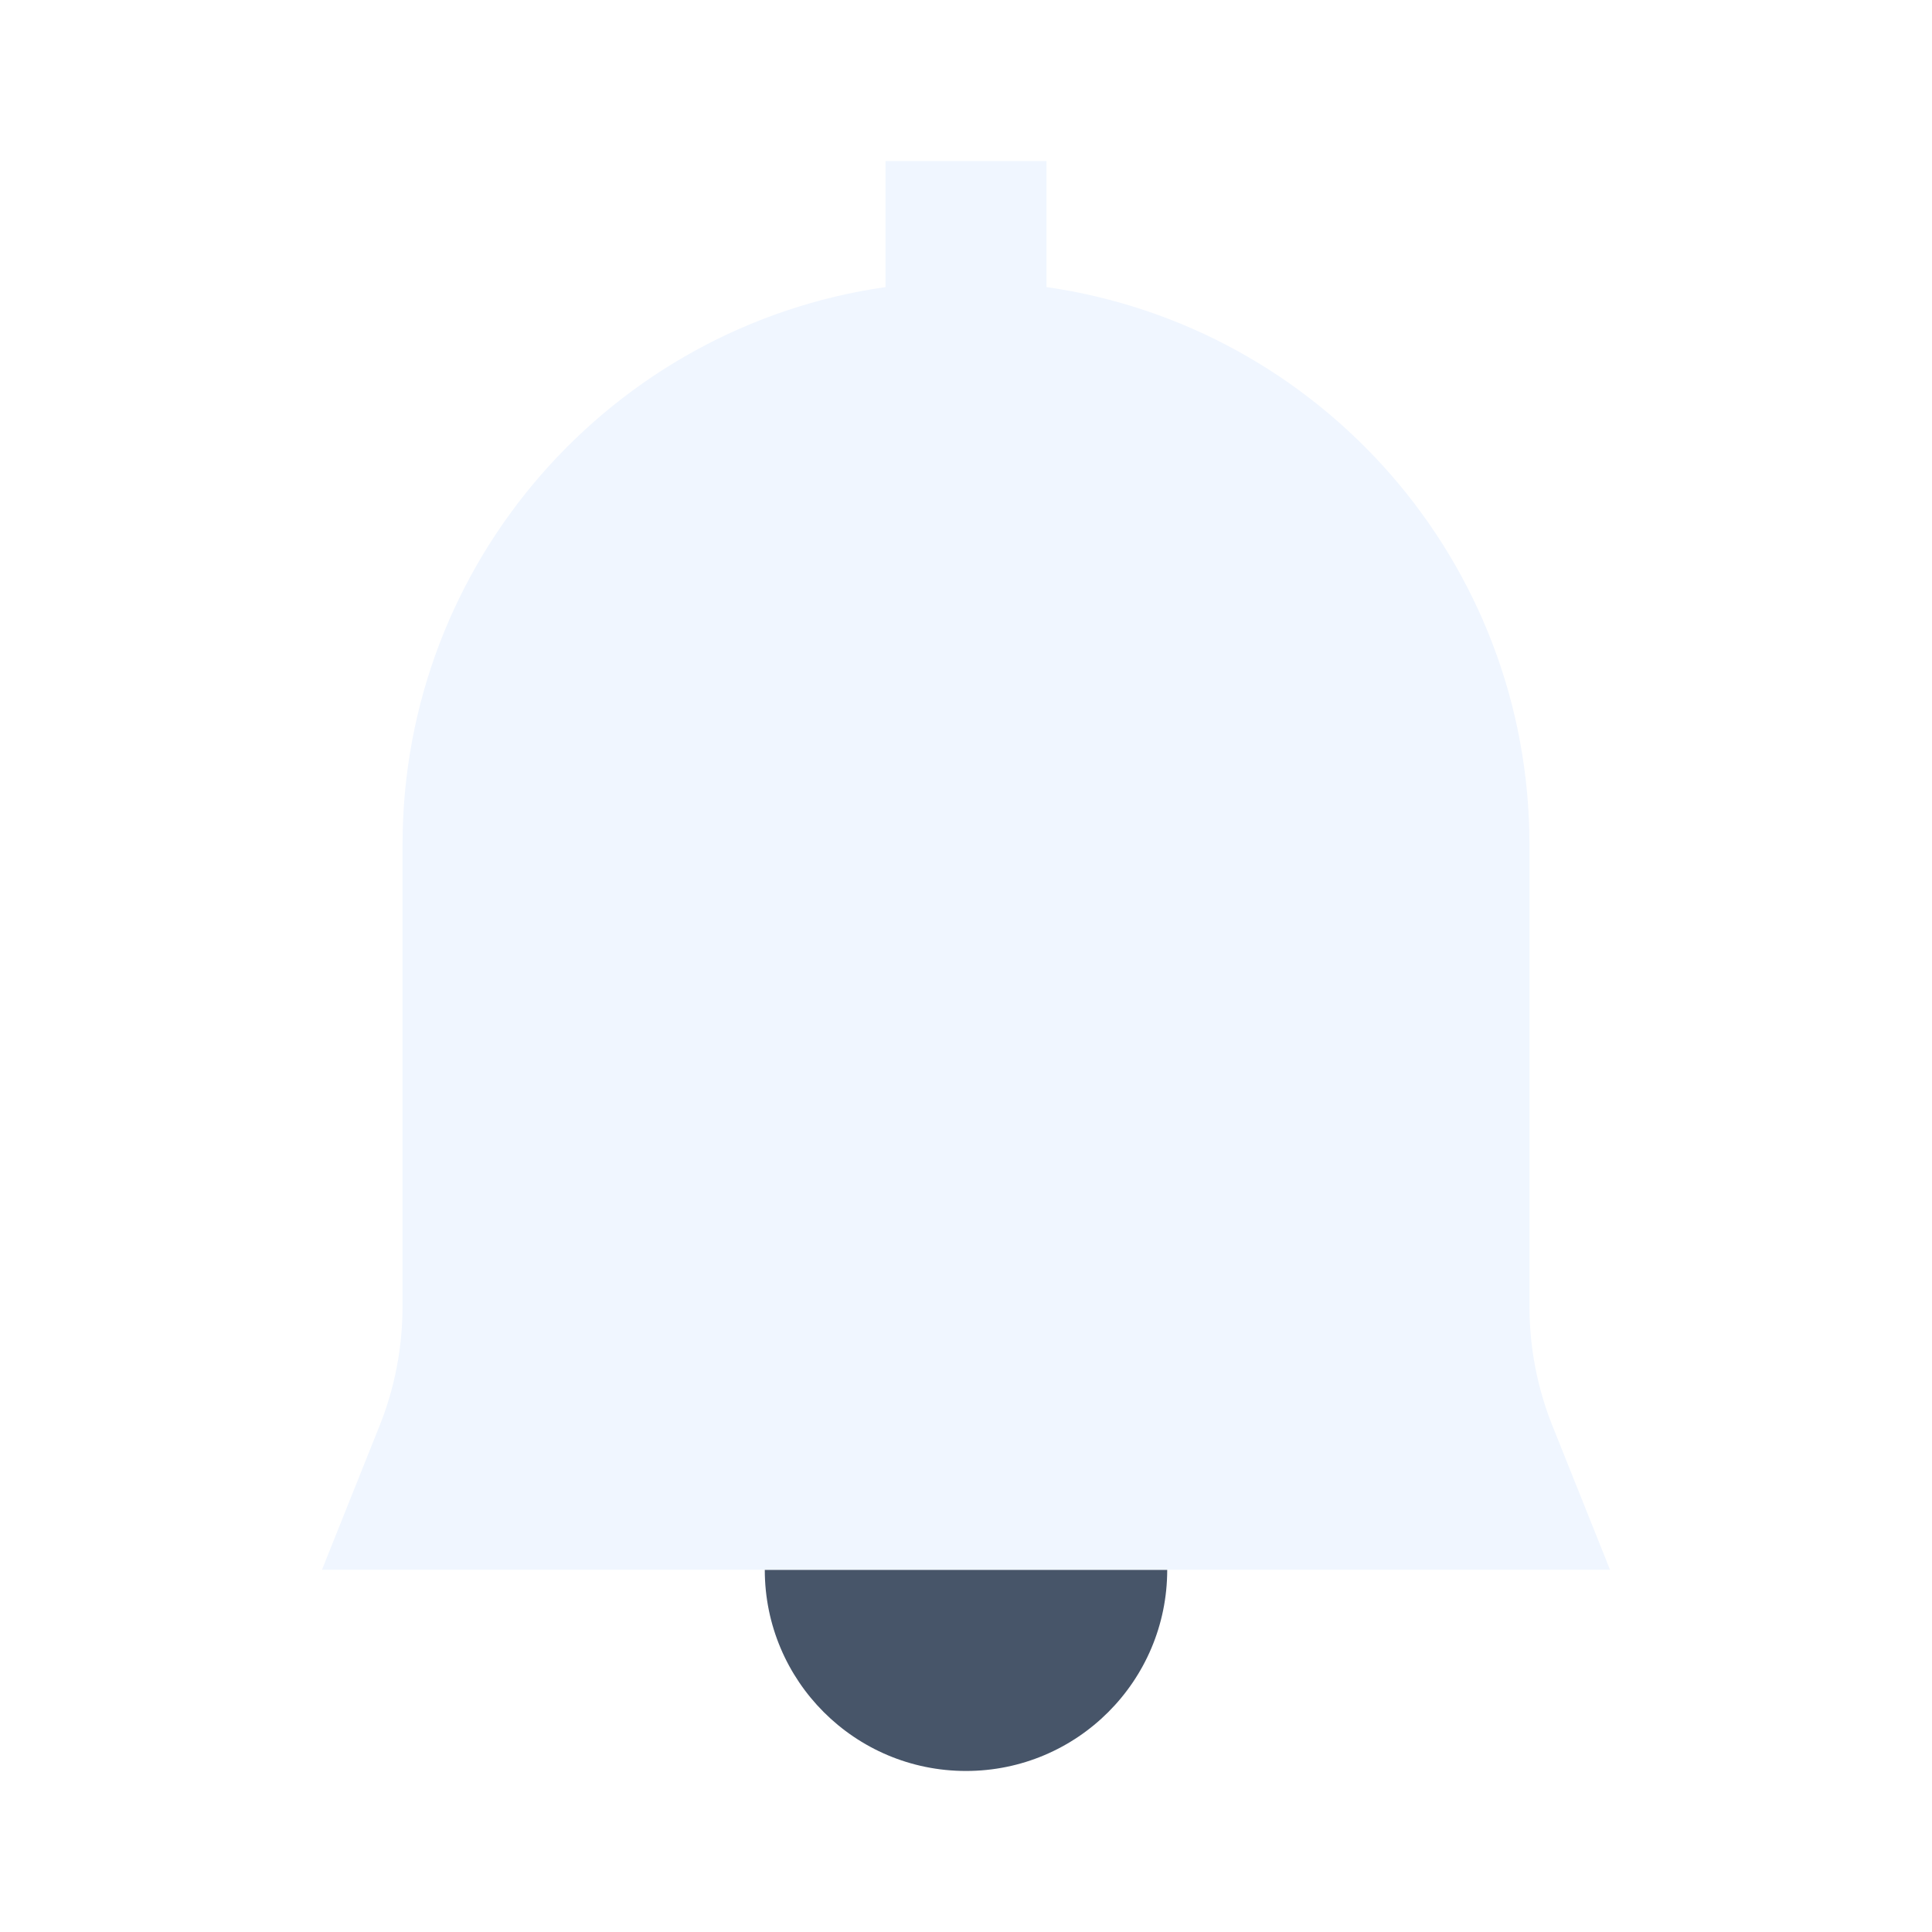
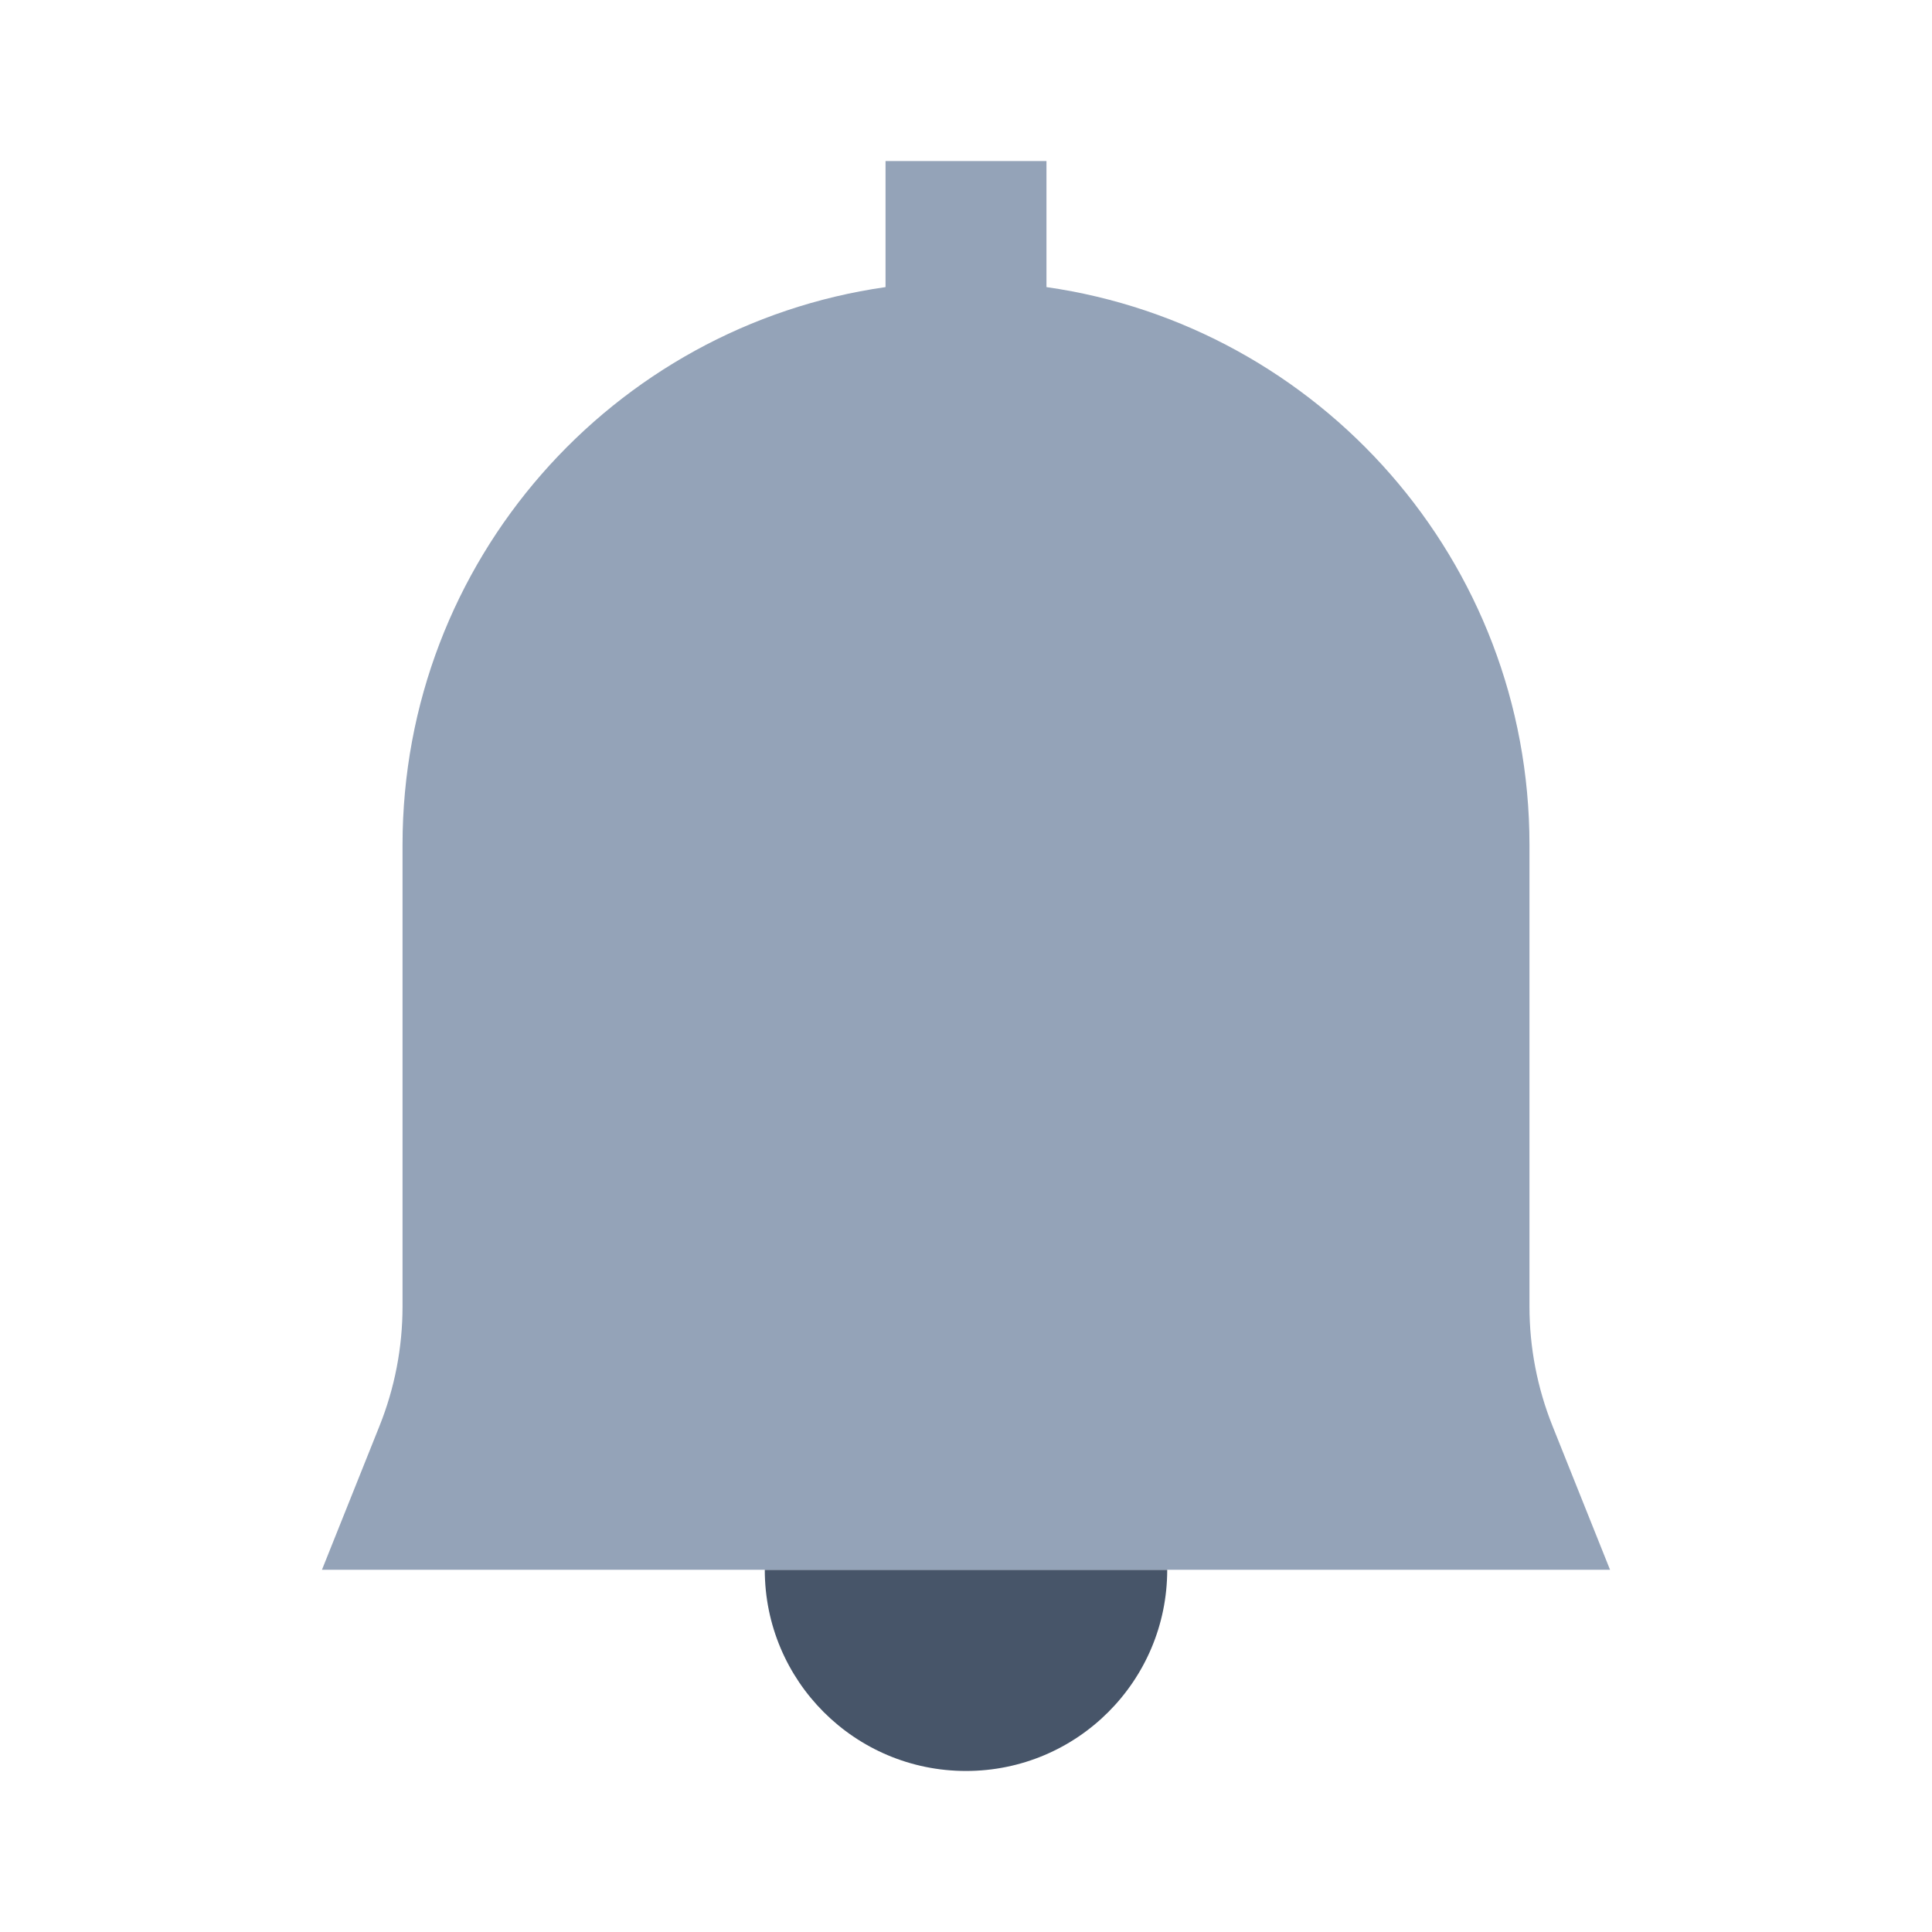
<svg xmlns="http://www.w3.org/2000/svg" width="20" height="20" viewBox="0 0 20 20" fill="none">
  <path fill-rule="evenodd" clip-rule="evenodd" d="M7.917 16.25C7.917 17.401 8.849 18.333 10 18.333C11.151 18.333 12.083 17.401 12.083 16.25H7.917Z" fill="#475569" />
-   <path fill-rule="evenodd" clip-rule="evenodd" d="M10.833 2.972C13.66 3.376 15.833 5.807 15.833 8.746V13.525C15.833 13.949 15.914 14.369 16.072 14.763L16.667 16.25H3.333L3.928 14.763C4.086 14.369 4.167 13.949 4.167 13.525V8.746C4.167 5.807 6.34 3.376 9.167 2.972V1.667H10.833V2.972Z" fill="#F0F6FF" />
+   <path fill-rule="evenodd" clip-rule="evenodd" d="M10.833 2.972C13.66 3.376 15.833 5.807 15.833 8.746V13.525C15.833 13.949 15.914 14.369 16.072 14.763L16.667 16.25H3.333L3.928 14.763C4.086 14.369 4.167 13.949 4.167 13.525V8.746C4.167 5.807 6.34 3.376 9.167 2.972V1.667H10.833V2.972Z" fill="#94A3B8" />
</svg>
